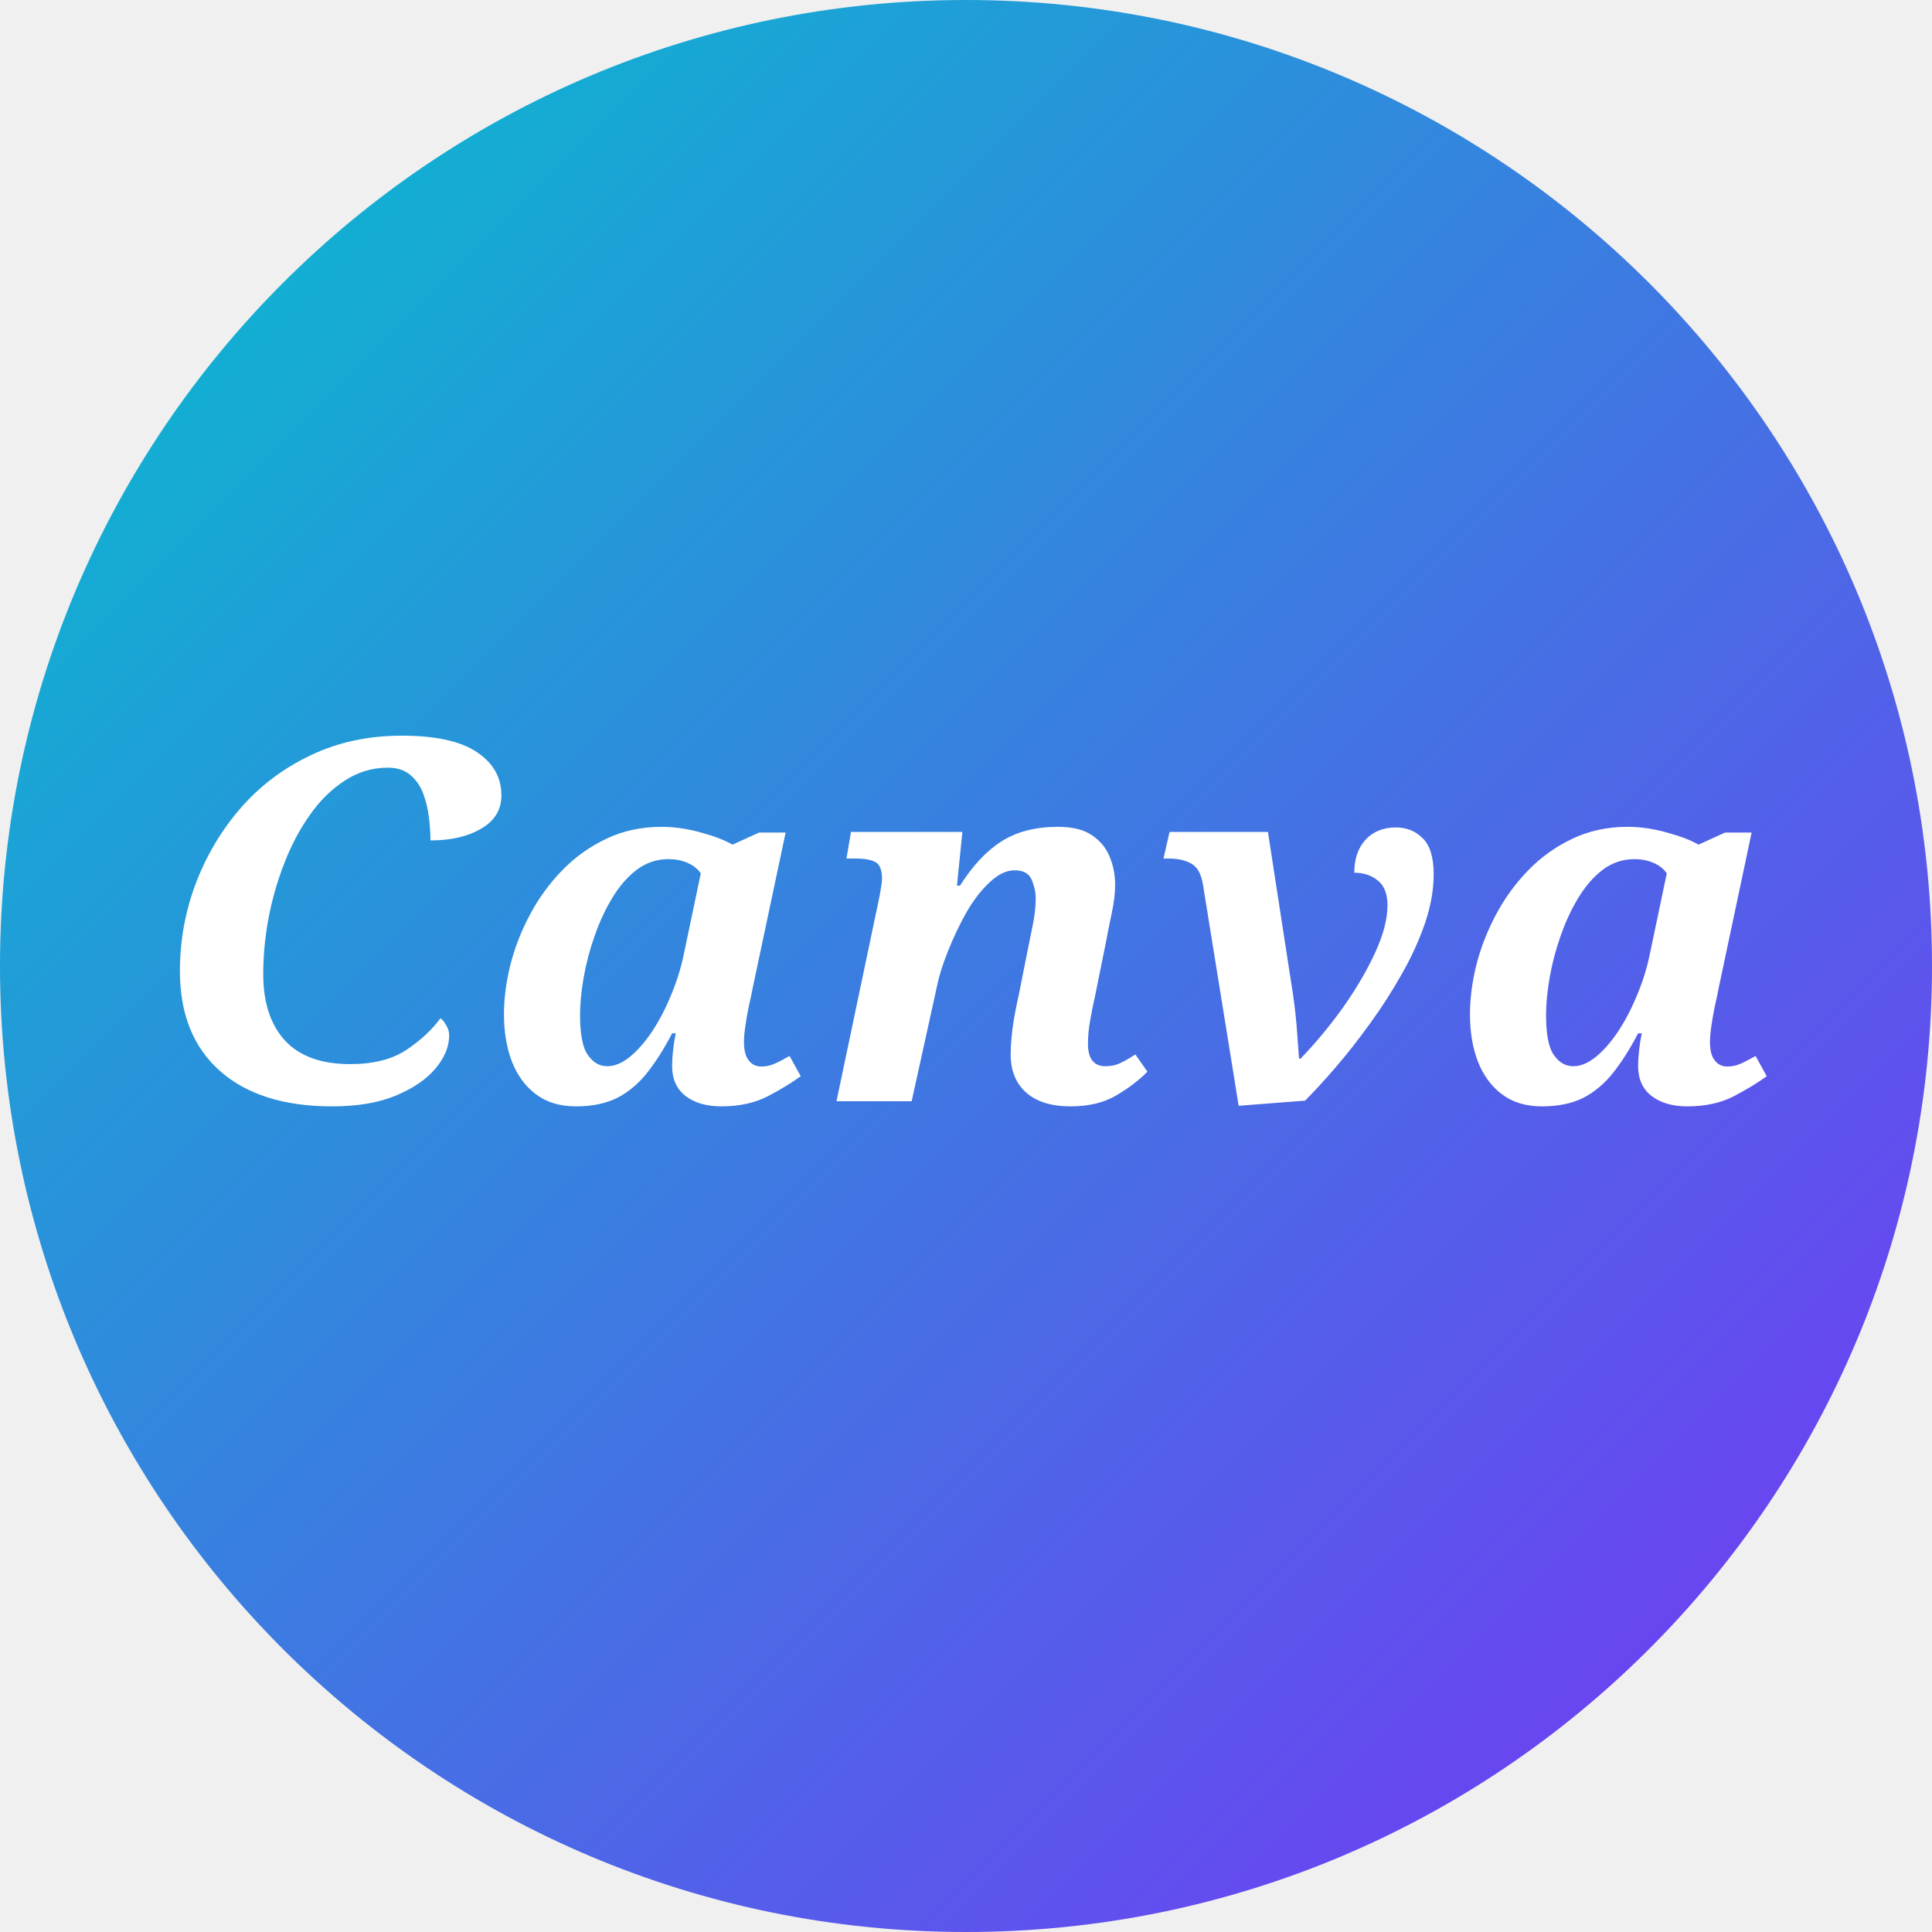
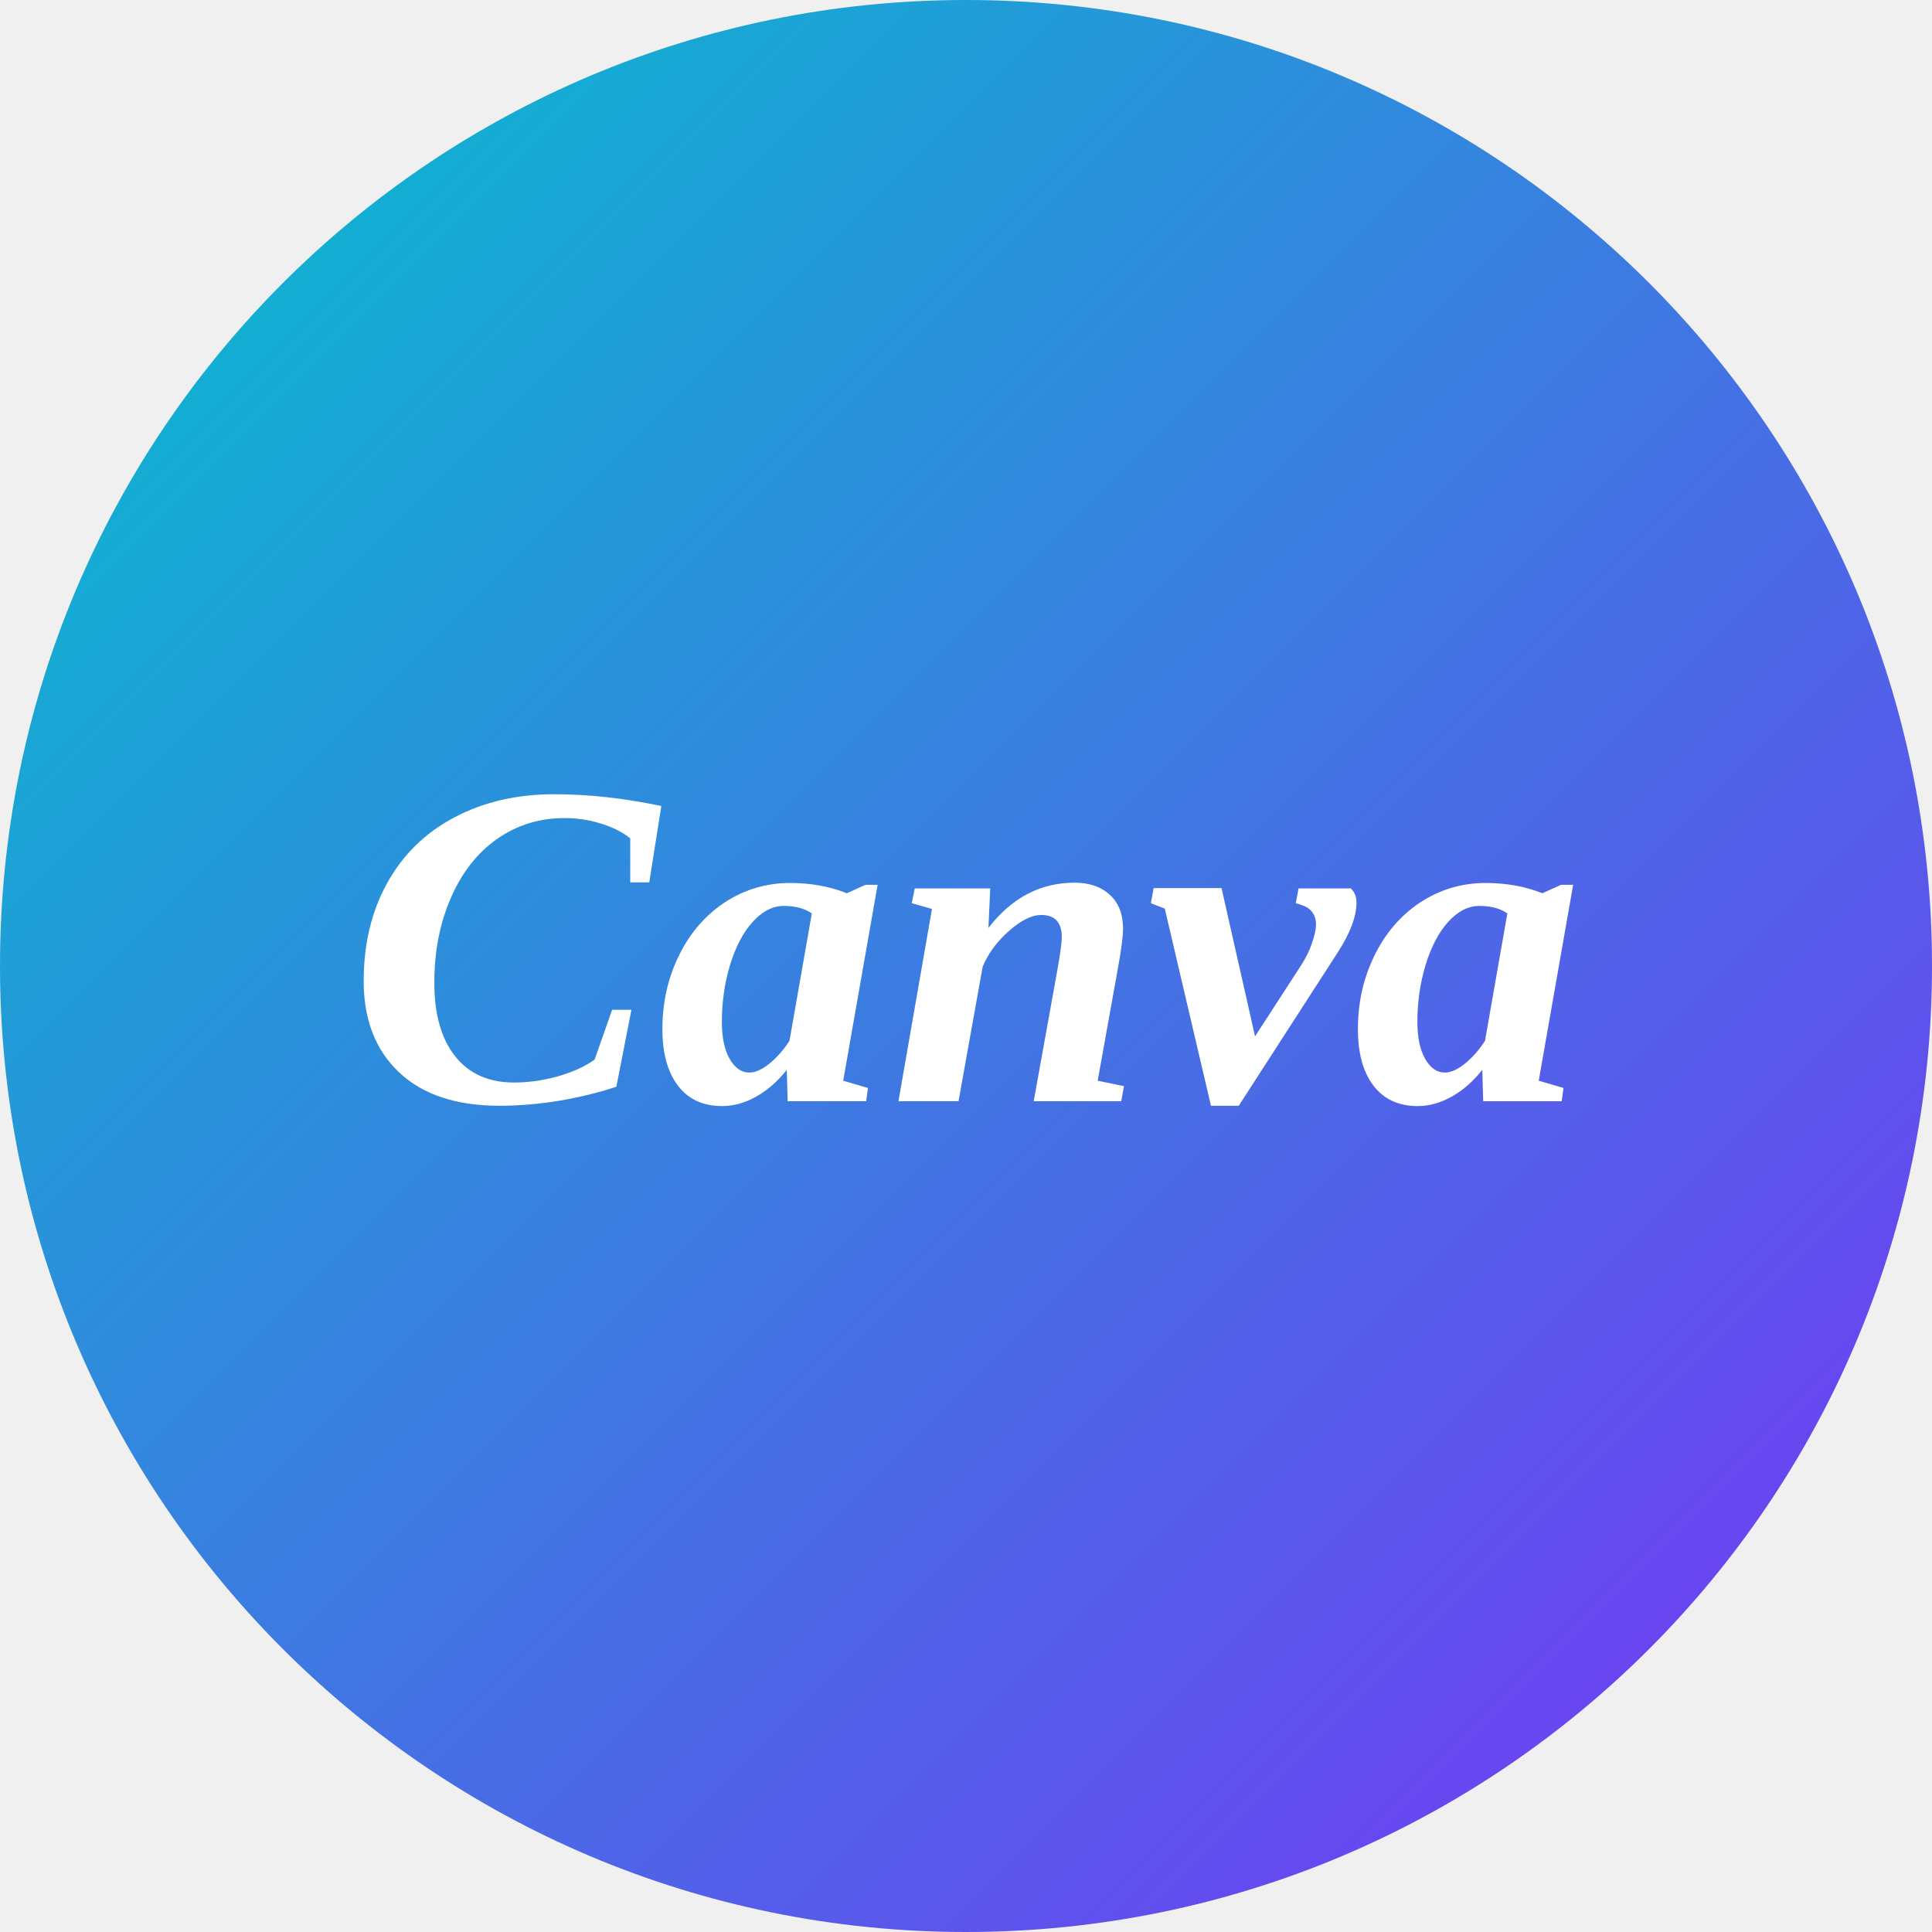
<svg xmlns="http://www.w3.org/2000/svg" viewBox="0 0 100 100">
  <defs>
-     <linearGradient id="cv-bg" x1="0" y1="0" x2="1" y2="1">
+     <linearGradient id="cv" x1="0" y1="0" x2="1" y2="1">
      <stop offset="0%" stop-color="#00C4CC" />
      <stop offset="100%" stop-color="#7B2FF7" />
    </linearGradient>
  </defs>
-   <circle cx="50" cy="50" r="50" fill="url(#cv-bg)" />
-   <text x="50" y="57" font-family="Georgia,serif" font-size="26" font-style="italic" font-weight="bold" fill="#fff" text-anchor="middle">Canva</text>
+   <circle cx="50" cy="50" r="50" fill="url(#cv)" />
+   <text x="50" y="57" font-family="Georgia,Times New Roman,serif" font-size="24" font-style="italic" font-weight="bold" fill="#fff" text-anchor="middle">Canva</text>
</svg>
